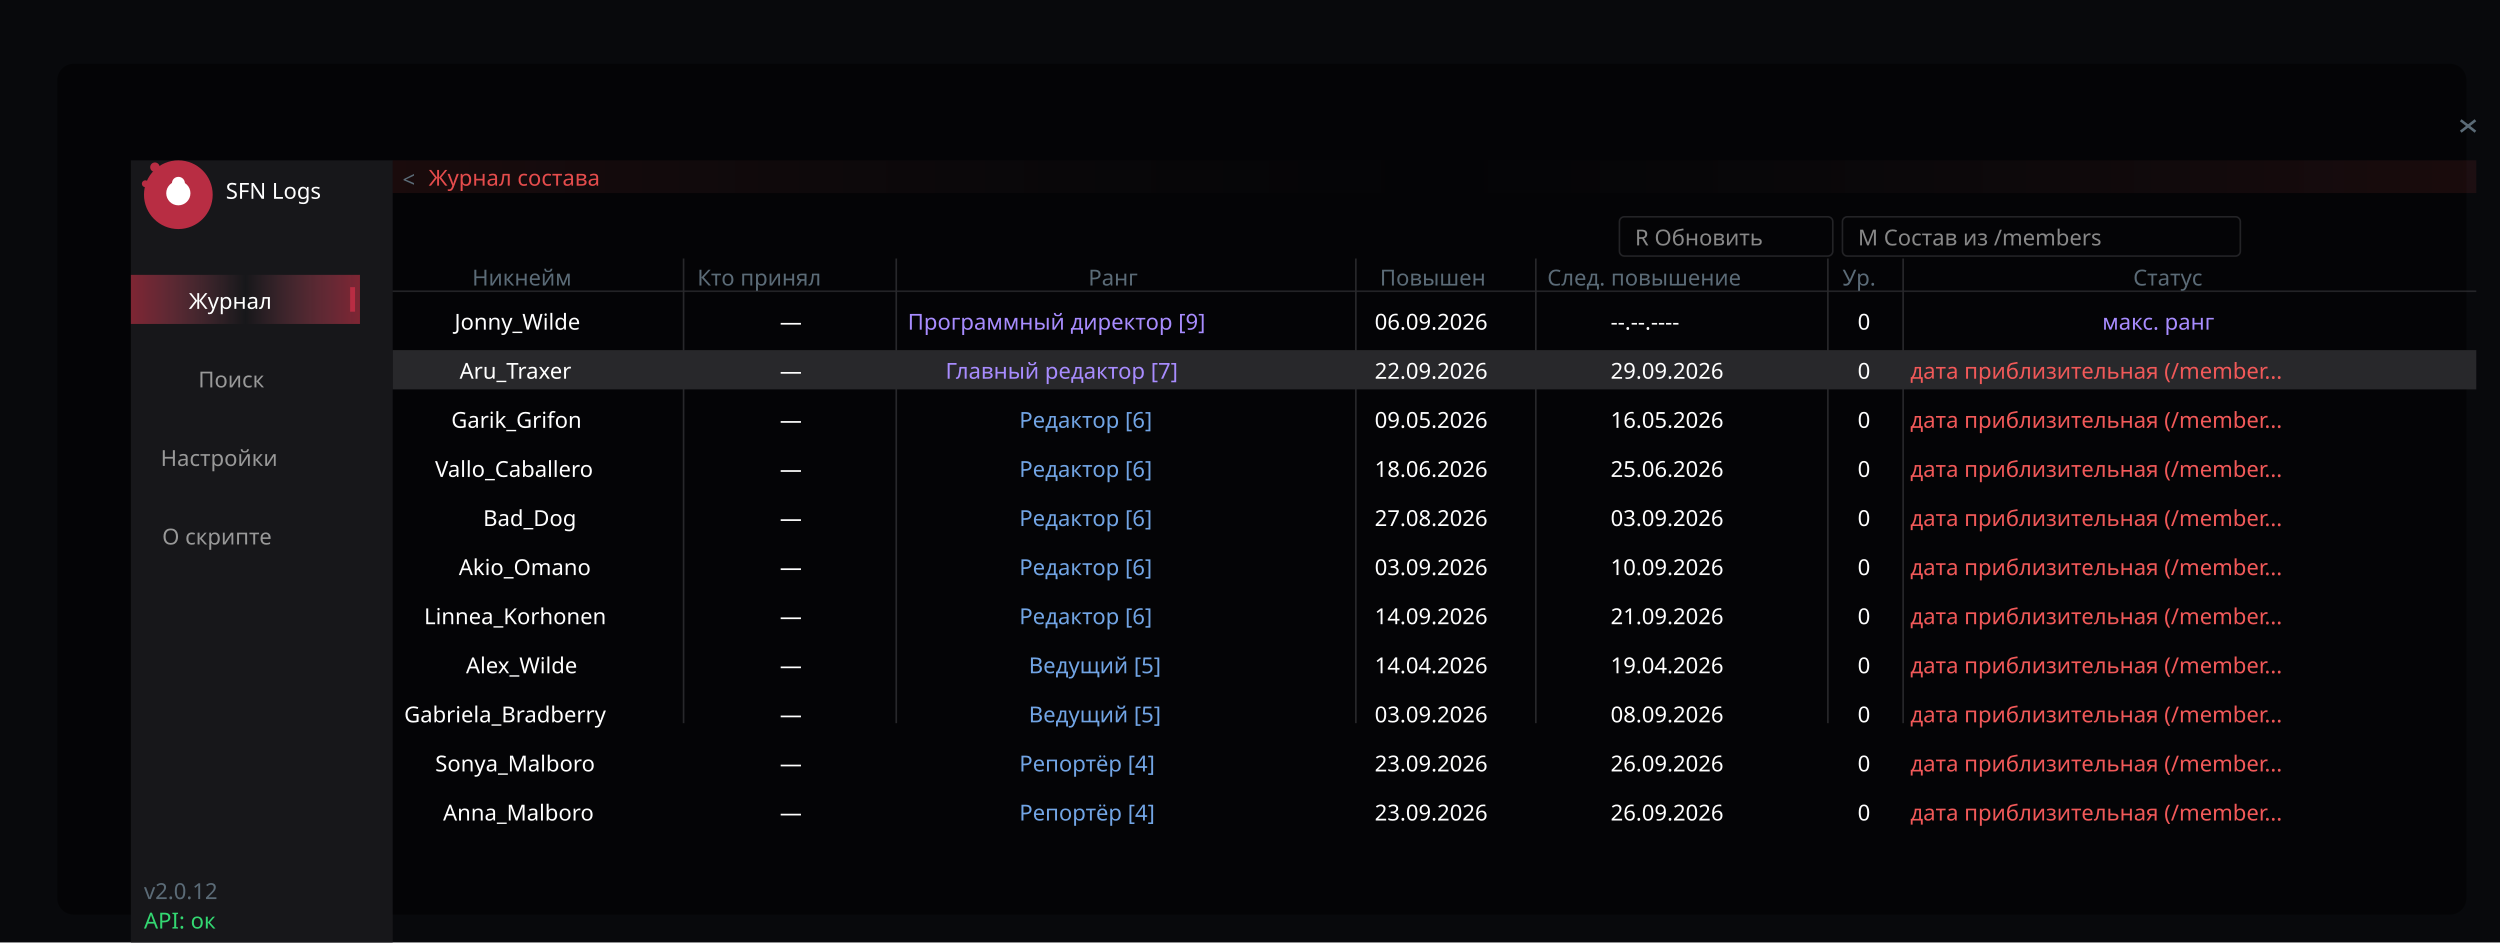
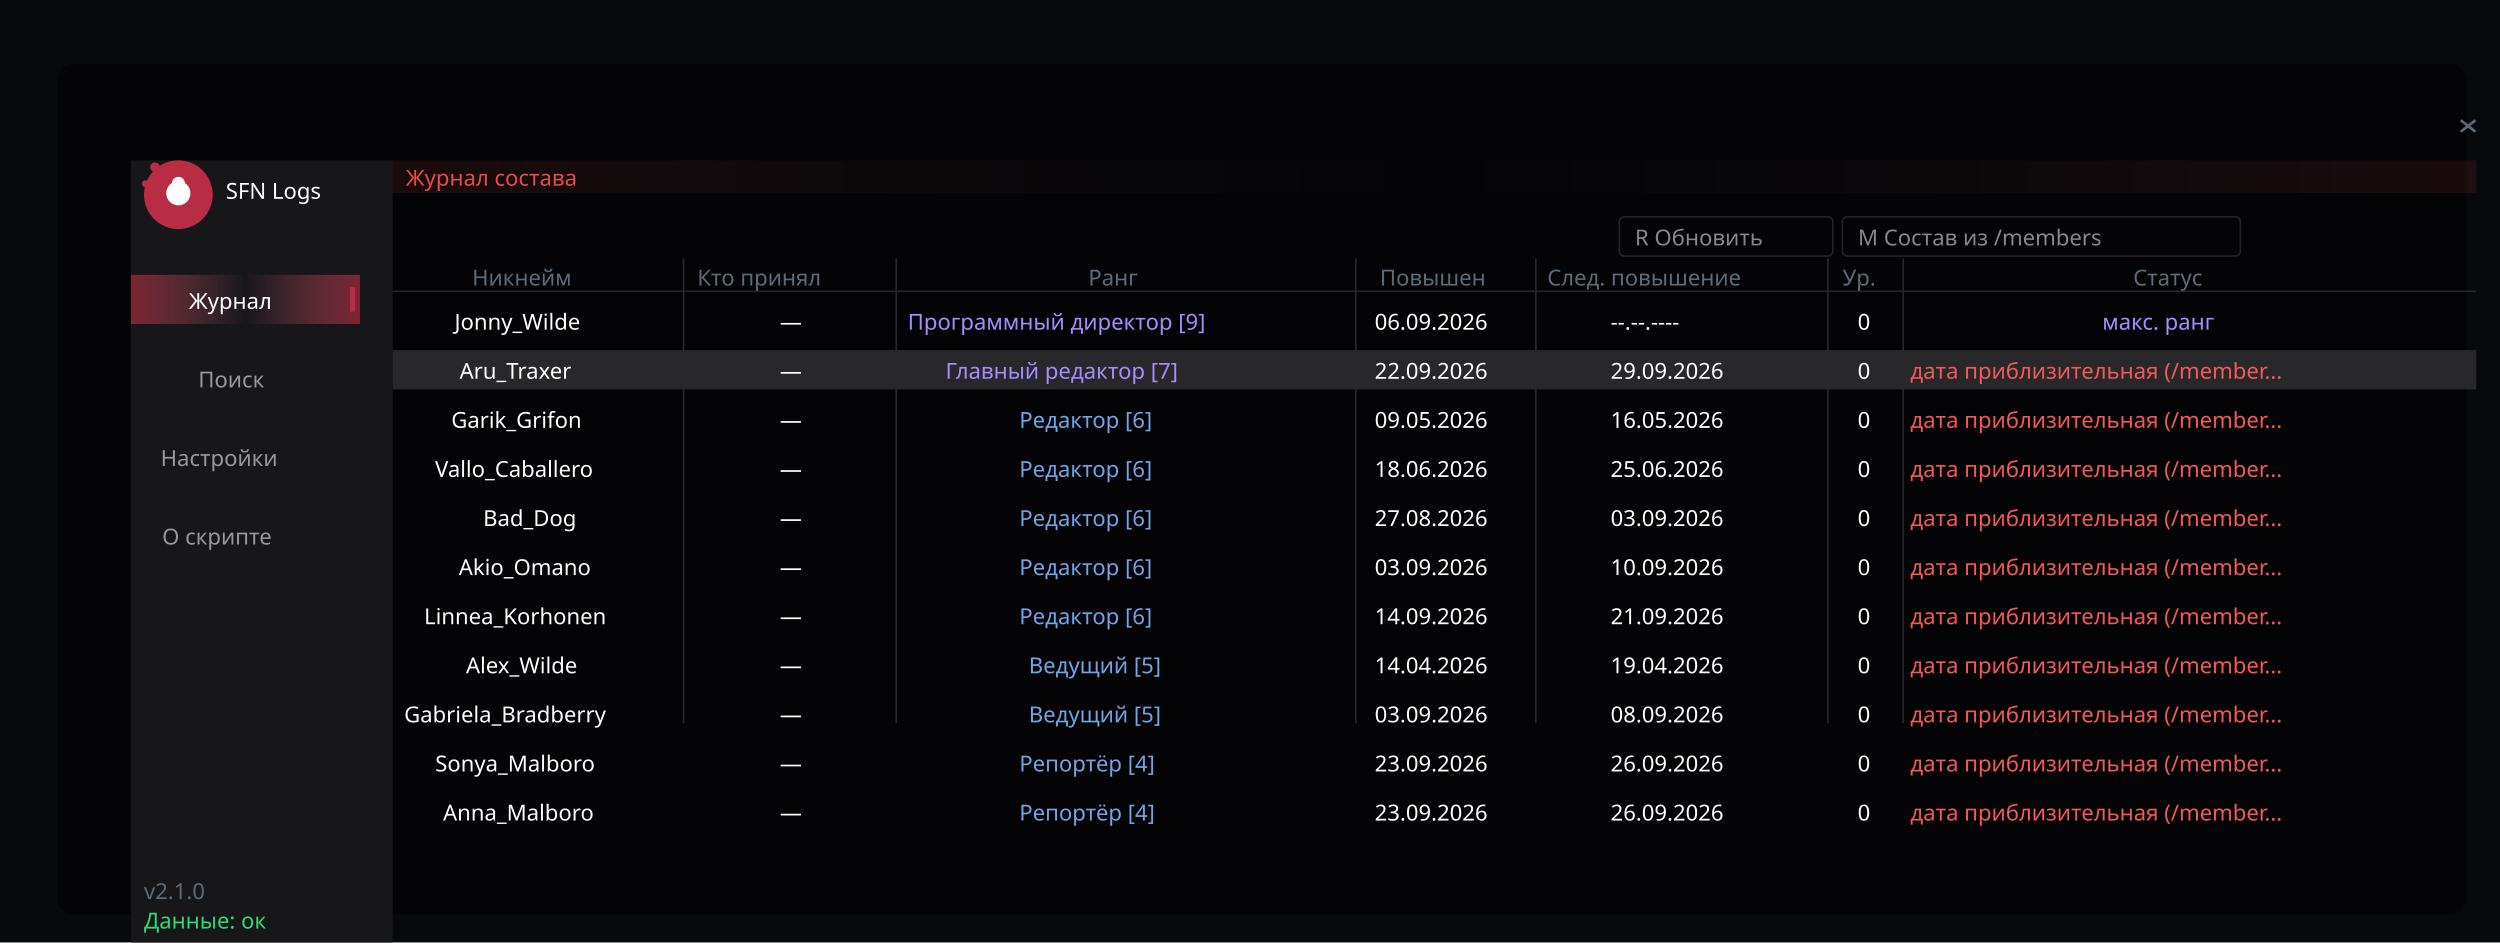
<svg xmlns="http://www.w3.org/2000/svg" width="1528" height="576" viewBox="-28 -28 1528 576" font-family="Trebuchet MS, Verdana, sans-serif">
  <rect x="-28" y="-28" width="1528.48" height="576.0" fill="#08090c" />
  <rect x="7" y="11" width="1472.48" height="520.0" rx="10" fill="#000" opacity="0.5" />
  <rect x="52.0" y="70.0" width="160.0" height="478.0" rx="0.0" fill="#17171a" opacity="1.000" />
  <circle cx="81.0" cy="91.0" r="21.0" fill="#b82d43" opacity="1.000" />
  <circle cx="66.7" cy="74.2" r="2.9" fill="#b82d43" opacity="1.000" />
  <circle cx="60.8" cy="84.3" r="2.1" fill="#b82d43" opacity="1.000" />
  <rect x="77.1" y="80.1" width="7.9" height="10.0" rx="3.9" fill="#ffffff" opacity="1.000" />
  <circle cx="81.0" cy="90.1" r="7.4" fill="#ffffff" opacity="1.000" />
  <defs>
    <linearGradient id="g1" x1="0" y1="0" x2="1" y2="0">
      <stop offset="0" stop-color="#e5334c" stop-opacity="0.498" />
      <stop offset="0.5" stop-color="#ff7f99" stop-opacity="0.000" />
      <stop offset="1" stop-color="#e5334c" stop-opacity="0.498" />
    </linearGradient>
  </defs>
  <rect x="52.0" y="140.0" width="140.0" height="30.0" rx="0.0" fill="url(#g1)" />
  <rect x="186.0" y="147.5" width="3.0" height="15.0" rx="0.0" fill="#b82d43" opacity="1.000" />
  <defs>
    <linearGradient id="g2" x1="0" y1="0" x2="1" y2="0">
      <stop offset="0" stop-color="#e54c4c" stop-opacity="0.098" />
      <stop offset="0.5" stop-color="#666666" stop-opacity="0.000" />
      <stop offset="1" stop-color="#e54c4c" stop-opacity="0.098" />
    </linearGradient>
  </defs>
  <rect x="212.0" y="70.0" width="1273.5" height="20.0" rx="0.0" fill="url(#g2)" />
  <rect x="961.8" y="104.5" width="130.4" height="24.0" rx="3.0" fill="none" stroke="#3f3f42" stroke-opacity="0.537" stroke-width="1.0" />
  <rect x="1098.1" y="104.5" width="243.2" height="24.0" rx="3.0" fill="none" stroke="#3f3f42" stroke-opacity="0.537" stroke-width="1.0" />
  <line x1="212.0" y1="150.0" x2="1485.5" y2="150.0" stroke="#3f3f42" stroke-opacity="0.537" stroke-width="1.0" />
  <line x1="389.8" y1="130.0" x2="389.8" y2="414.0" stroke="#28282b" stroke-opacity="1.000" stroke-width="1.0" />
  <line x1="519.8" y1="130.0" x2="519.8" y2="414.0" stroke="#28282b" stroke-opacity="1.000" stroke-width="1.0" />
  <line x1="800.7" y1="130.0" x2="800.7" y2="414.0" stroke="#28282b" stroke-opacity="1.000" stroke-width="1.0" />
  <line x1="910.7" y1="130.0" x2="910.7" y2="414.0" stroke="#28282b" stroke-opacity="1.000" stroke-width="1.0" />
  <line x1="1089.2" y1="130.0" x2="1089.2" y2="414.0" stroke="#28282b" stroke-opacity="1.000" stroke-width="1.0" />
  <line x1="1135.2" y1="130.0" x2="1135.2" y2="414.0" stroke="#28282b" stroke-opacity="1.000" stroke-width="1.0" />
  <rect x="212.0" y="186.0" width="1273.5" height="24.0" rx="0.0" fill="#28282b" opacity="1.000" />
  <line x1="1476.0" y1="45.5" x2="1485.0" y2="52.5" stroke="#5b6b77" stroke-opacity="1.000" stroke-width="1.6" />
  <line x1="1485.0" y1="45.5" x2="1476.0" y2="52.5" stroke="#5b6b77" stroke-opacity="1.000" stroke-width="1.6" />
  <text x="110.0" y="93.5" fill="#ffffff" opacity="1.000" font-size="13.5" xml:space="preserve">SFN Logs</text>
  <text x="87.4" y="160.8" fill="#ffffff" opacity="1.000" font-size="13.5" xml:space="preserve">Журнал</text>
  <text x="93.2" y="208.8" fill="#999999" opacity="1.000" font-size="13.5" xml:space="preserve">Поиск</text>
  <text x="70.2" y="256.8" fill="#999999" opacity="1.000" font-size="13.5" xml:space="preserve">Настройки</text>
  <text x="71.1" y="304.8" fill="#999999" opacity="1.000" font-size="13.5" xml:space="preserve">О скрипте</text>
-   <text x="60.0" y="521.5" fill="#5b6b77" opacity="1.000" font-size="13.5" xml:space="preserve">v2.0.12</text>
-   <text x="60.0" y="539.5" fill="#33d872" opacity="1.000" font-size="13.5" xml:space="preserve">API: ок</text>
-   <text x="218.0" y="86.5" fill="#5b6b77" opacity="1.000" font-size="13.5" xml:space="preserve">&lt;</text>
-   <text x="234.0" y="85.5" fill="#e54c4c" opacity="1.000" font-size="13.5" xml:space="preserve">Журнал состава</text>
+   <text x="60.0" y="521.5" fill="#5b6b77" opacity="1.000" font-size="13.5" xml:space="preserve">v2.1.0</text>
+   <text x="60.0" y="539.5" fill="#33d872" opacity="1.000" font-size="13.5" xml:space="preserve">Данные: ок</text>
+   <text x="220.0" y="85.5" fill="#e54c4c" opacity="1.000" font-size="13.5" xml:space="preserve">Журнал состава</text>
  <text x="971.3" y="122.0" fill="#888888" opacity="1.000" font-size="13.5" xml:space="preserve">R Обновить</text>
  <text x="1107.6" y="122.0" fill="#888888" opacity="1.000" font-size="13.5" xml:space="preserve">M Состав из /members</text>
  <text x="260.6" y="146.5" fill="#5b6b77" opacity="1.000" font-size="13.5" xml:space="preserve">Никнейм</text>
  <text x="398.2" y="146.5" fill="#5b6b77" opacity="1.000" font-size="13.5" xml:space="preserve">Кто принял</text>
  <text x="637.2" y="146.5" fill="#5b6b77" opacity="1.000" font-size="13.5" xml:space="preserve">Ранг</text>
  <text x="815.4" y="146.5" fill="#5b6b77" opacity="1.000" font-size="13.5" xml:space="preserve">Повышен</text>
  <text x="917.7" y="146.5" fill="#5b6b77" opacity="1.000" font-size="13.5" xml:space="preserve">След. повышение</text>
  <text x="1098.1" y="146.5" fill="#5b6b77" opacity="1.000" font-size="13.5" xml:space="preserve">Ур.</text>
  <text x="1275.8" y="146.5" fill="#5b6b77" opacity="1.000" font-size="13.5" xml:space="preserve">Статус</text>
  <text x="249.8" y="173.5" fill="#ffffff" opacity="1.000" font-size="13.5" xml:space="preserve">Jonny_Wilde</text>
  <text x="448.6" y="173.5" fill="#ffffff" opacity="1.000" font-size="13.5" xml:space="preserve">—</text>
  <text x="526.8" y="173.5" fill="#a88cff" opacity="1.000" font-size="13.5" xml:space="preserve">Программный директор [9]</text>
  <text x="812.2" y="173.5" fill="#ffffff" opacity="1.000" font-size="13.5" xml:space="preserve">06.09.2026</text>
  <text x="956.4" y="173.5" fill="#ffffff" opacity="1.000" font-size="13.5" xml:space="preserve">--.--.----</text>
  <text x="1107.4" y="173.5" fill="#ffffff" opacity="1.000" font-size="13.5" xml:space="preserve">0</text>
  <text x="1256.9" y="173.5" fill="#a88cff" opacity="1.000" font-size="13.5" xml:space="preserve">макс. ранг</text>
  <text x="252.9" y="203.5" fill="#ffffff" opacity="1.000" font-size="13.5" xml:space="preserve">Aru_Traxer</text>
  <text x="448.6" y="203.5" fill="#ffffff" opacity="1.000" font-size="13.5" xml:space="preserve">—</text>
  <text x="549.9" y="203.5" fill="#a88cff" opacity="1.000" font-size="13.5" xml:space="preserve">Главный редактор [7]</text>
  <text x="812.2" y="203.5" fill="#ffffff" opacity="1.000" font-size="13.5" xml:space="preserve">22.09.2026</text>
  <text x="956.4" y="203.5" fill="#ffffff" opacity="1.000" font-size="13.5" xml:space="preserve">29.09.2026</text>
  <text x="1107.4" y="203.5" fill="#ffffff" opacity="1.000" font-size="13.5" xml:space="preserve">0</text>
  <text x="1139.6" y="203.5" fill="#f25959" opacity="1.000" font-size="13.5" xml:space="preserve">дата приблизительная (/member...</text>
  <text x="4000.0" y="4013.5" fill="#ffffff" opacity="1.000" font-size="13.5" xml:space="preserve">Aru_Traxer</text>
-   <text x="4000.0" y="4029.5" fill="#999999" opacity="1.000" font-size="13.5" xml:space="preserve">ранг по API: нет данных</text>
-   <text x="4000.0" y="4045.5" fill="#999999" opacity="1.000" font-size="13.5" xml:space="preserve">кеш API: пусто</text>
+   <text x="4000.0" y="4029.5" fill="#999999" opacity="1.000" font-size="13.5" xml:space="preserve">последнее событие: нет данных</text>
+   <text x="4000.0" y="4045.5" fill="#999999" opacity="1.000" font-size="13.5" xml:space="preserve">данные ещё не загружались</text>
  <text x="4000.0" y="4061.5" fill="#999999" opacity="1.000" font-size="13.5" xml:space="preserve">вход (/members): 22.09.2026 21:47</text>
  <text x="4000.0" y="4077.5" fill="#999999" opacity="1.000" font-size="13.5" xml:space="preserve">клик — меню сотрудника</text>
  <text x="247.8" y="233.5" fill="#ffffff" opacity="1.000" font-size="13.5" xml:space="preserve">Garik_Grifon</text>
  <text x="448.6" y="233.5" fill="#ffffff" opacity="1.000" font-size="13.5" xml:space="preserve">—</text>
  <text x="595.0" y="233.5" fill="#72a5e5" opacity="1.000" font-size="13.5" xml:space="preserve">Редактор [6]</text>
  <text x="812.2" y="233.5" fill="#ffffff" opacity="1.000" font-size="13.5" xml:space="preserve">09.05.2026</text>
  <text x="956.4" y="233.5" fill="#ffffff" opacity="1.000" font-size="13.5" xml:space="preserve">16.05.2026</text>
  <text x="1107.4" y="233.5" fill="#ffffff" opacity="1.000" font-size="13.5" xml:space="preserve">0</text>
  <text x="1139.6" y="233.5" fill="#f25959" opacity="1.000" font-size="13.5" xml:space="preserve">дата приблизительная (/member...</text>
  <text x="237.9" y="263.5" fill="#ffffff" opacity="1.000" font-size="13.5" xml:space="preserve">Vallo_Caballero</text>
  <text x="448.6" y="263.5" fill="#ffffff" opacity="1.000" font-size="13.5" xml:space="preserve">—</text>
  <text x="595.0" y="263.5" fill="#72a5e5" opacity="1.000" font-size="13.5" xml:space="preserve">Редактор [6]</text>
  <text x="812.2" y="263.5" fill="#ffffff" opacity="1.000" font-size="13.5" xml:space="preserve">18.06.2026</text>
  <text x="956.4" y="263.5" fill="#ffffff" opacity="1.000" font-size="13.5" xml:space="preserve">25.06.2026</text>
  <text x="1107.4" y="263.5" fill="#ffffff" opacity="1.000" font-size="13.5" xml:space="preserve">0</text>
  <text x="1139.6" y="263.5" fill="#f25959" opacity="1.000" font-size="13.5" xml:space="preserve">дата приблизительная (/member...</text>
  <text x="267.3" y="293.5" fill="#ffffff" opacity="1.000" font-size="13.5" xml:space="preserve">Bad_Dog</text>
  <text x="448.6" y="293.5" fill="#ffffff" opacity="1.000" font-size="13.5" xml:space="preserve">—</text>
  <text x="595.0" y="293.5" fill="#72a5e5" opacity="1.000" font-size="13.5" xml:space="preserve">Редактор [6]</text>
  <text x="812.2" y="293.5" fill="#ffffff" opacity="1.000" font-size="13.5" xml:space="preserve">27.08.2026</text>
  <text x="956.4" y="293.5" fill="#ffffff" opacity="1.000" font-size="13.5" xml:space="preserve">03.09.2026</text>
  <text x="1107.4" y="293.5" fill="#ffffff" opacity="1.000" font-size="13.5" xml:space="preserve">0</text>
  <text x="1139.6" y="293.5" fill="#f25959" opacity="1.000" font-size="13.5" xml:space="preserve">дата приблизительная (/member...</text>
  <text x="252.4" y="323.5" fill="#ffffff" opacity="1.000" font-size="13.5" xml:space="preserve">Akio_Omano</text>
  <text x="448.6" y="323.5" fill="#ffffff" opacity="1.000" font-size="13.5" xml:space="preserve">—</text>
  <text x="595.0" y="323.5" fill="#72a5e5" opacity="1.000" font-size="13.5" xml:space="preserve">Редактор [6]</text>
  <text x="812.2" y="323.5" fill="#ffffff" opacity="1.000" font-size="13.5" xml:space="preserve">03.09.2026</text>
  <text x="956.4" y="323.5" fill="#ffffff" opacity="1.000" font-size="13.5" xml:space="preserve">10.09.2026</text>
  <text x="1107.4" y="323.5" fill="#ffffff" opacity="1.000" font-size="13.5" xml:space="preserve">0</text>
  <text x="1139.6" y="323.5" fill="#f25959" opacity="1.000" font-size="13.5" xml:space="preserve">дата приблизительная (/member...</text>
  <text x="231.2" y="353.5" fill="#ffffff" opacity="1.000" font-size="13.5" xml:space="preserve">Linnea_Korhonen</text>
  <text x="448.6" y="353.5" fill="#ffffff" opacity="1.000" font-size="13.5" xml:space="preserve">—</text>
  <text x="595.0" y="353.5" fill="#72a5e5" opacity="1.000" font-size="13.5" xml:space="preserve">Редактор [6]</text>
  <text x="812.2" y="353.5" fill="#ffffff" opacity="1.000" font-size="13.5" xml:space="preserve">14.09.2026</text>
  <text x="956.4" y="353.5" fill="#ffffff" opacity="1.000" font-size="13.5" xml:space="preserve">21.09.2026</text>
  <text x="1107.4" y="353.5" fill="#ffffff" opacity="1.000" font-size="13.5" xml:space="preserve">0</text>
  <text x="1139.6" y="353.5" fill="#f25959" opacity="1.000" font-size="13.5" xml:space="preserve">дата приблизительная (/member...</text>
  <text x="256.8" y="383.5" fill="#ffffff" opacity="1.000" font-size="13.5" xml:space="preserve">Alex_Wilde</text>
  <text x="448.6" y="383.5" fill="#ffffff" opacity="1.000" font-size="13.5" xml:space="preserve">—</text>
  <text x="600.8" y="383.5" fill="#72a5e5" opacity="1.000" font-size="13.5" xml:space="preserve">Ведущий [5]</text>
  <text x="812.2" y="383.5" fill="#ffffff" opacity="1.000" font-size="13.5" xml:space="preserve">14.04.2026</text>
  <text x="956.4" y="383.5" fill="#ffffff" opacity="1.000" font-size="13.5" xml:space="preserve">19.04.2026</text>
  <text x="1107.4" y="383.5" fill="#ffffff" opacity="1.000" font-size="13.5" xml:space="preserve">0</text>
  <text x="1139.6" y="383.5" fill="#f25959" opacity="1.000" font-size="13.5" xml:space="preserve">дата приблизительная (/member...</text>
  <text x="219.0" y="413.5" fill="#ffffff" opacity="1.000" font-size="13.5" xml:space="preserve">Gabriela_Bradberry</text>
  <text x="448.6" y="413.5" fill="#ffffff" opacity="1.000" font-size="13.5" xml:space="preserve">—</text>
  <text x="600.8" y="413.5" fill="#72a5e5" opacity="1.000" font-size="13.5" xml:space="preserve">Ведущий [5]</text>
  <text x="812.2" y="413.5" fill="#ffffff" opacity="1.000" font-size="13.5" xml:space="preserve">03.09.2026</text>
  <text x="956.4" y="413.5" fill="#ffffff" opacity="1.000" font-size="13.5" xml:space="preserve">08.09.2026</text>
  <text x="1107.4" y="413.5" fill="#ffffff" opacity="1.000" font-size="13.5" xml:space="preserve">0</text>
  <text x="1139.6" y="413.5" fill="#f25959" opacity="1.000" font-size="13.5" xml:space="preserve">дата приблизительная (/member...</text>
  <text x="238.0" y="443.5" fill="#ffffff" opacity="1.000" font-size="13.5" xml:space="preserve">Sonya_Malboro</text>
  <text x="448.6" y="443.5" fill="#ffffff" opacity="1.000" font-size="13.5" xml:space="preserve">—</text>
  <text x="595.0" y="443.5" fill="#72a5e5" opacity="1.000" font-size="13.5" xml:space="preserve">Репортёр [4]</text>
  <text x="812.2" y="443.5" fill="#ffffff" opacity="1.000" font-size="13.5" xml:space="preserve">23.09.2026</text>
  <text x="956.4" y="443.5" fill="#ffffff" opacity="1.000" font-size="13.5" xml:space="preserve">26.09.2026</text>
  <text x="1107.4" y="443.5" fill="#ffffff" opacity="1.000" font-size="13.5" xml:space="preserve">0</text>
  <text x="1139.6" y="443.5" fill="#f25959" opacity="1.000" font-size="13.5" xml:space="preserve">дата приблизительная (/member...</text>
  <text x="242.8" y="473.5" fill="#ffffff" opacity="1.000" font-size="13.5" xml:space="preserve">Anna_Malboro</text>
  <text x="448.6" y="473.5" fill="#ffffff" opacity="1.000" font-size="13.5" xml:space="preserve">—</text>
  <text x="595.0" y="473.5" fill="#72a5e5" opacity="1.000" font-size="13.5" xml:space="preserve">Репортёр [4]</text>
  <text x="812.2" y="473.5" fill="#ffffff" opacity="1.000" font-size="13.5" xml:space="preserve">23.09.2026</text>
  <text x="956.4" y="473.5" fill="#ffffff" opacity="1.000" font-size="13.5" xml:space="preserve">26.09.2026</text>
  <text x="1107.4" y="473.5" fill="#ffffff" opacity="1.000" font-size="13.5" xml:space="preserve">0</text>
  <text x="1139.6" y="473.5" fill="#f25959" opacity="1.000" font-size="13.5" xml:space="preserve">дата приблизительная (/member...</text>
</svg>
